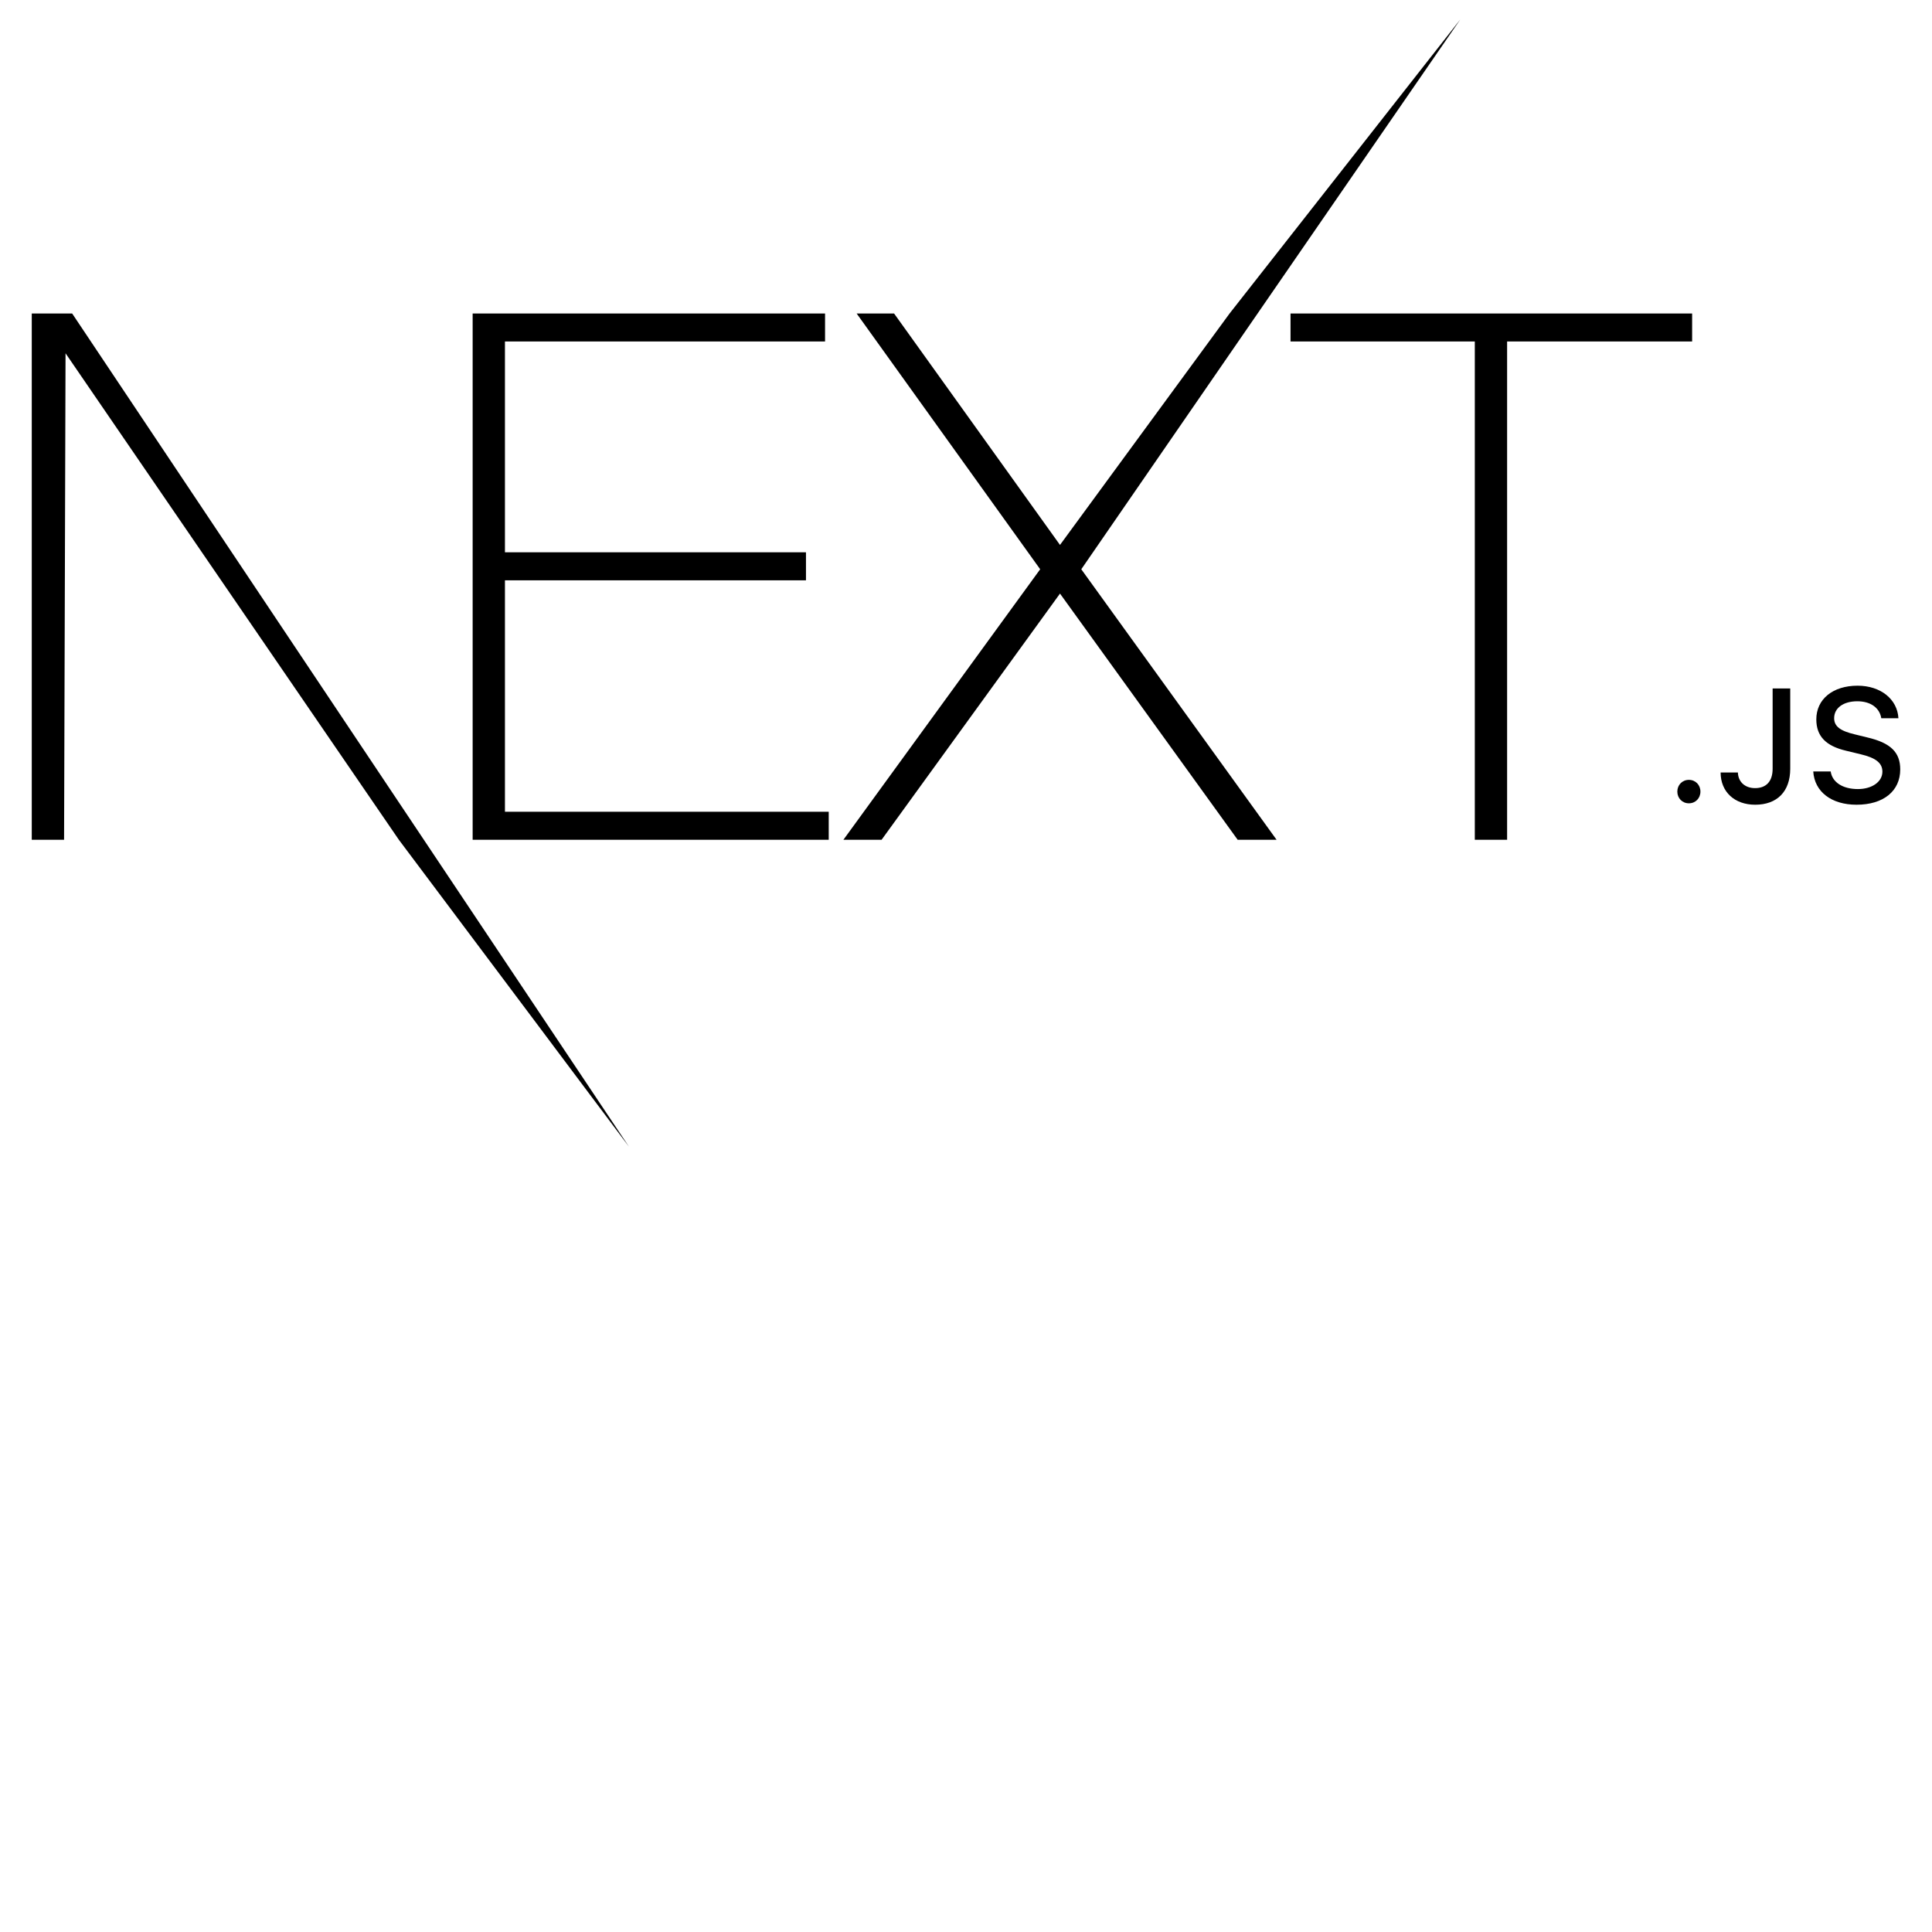
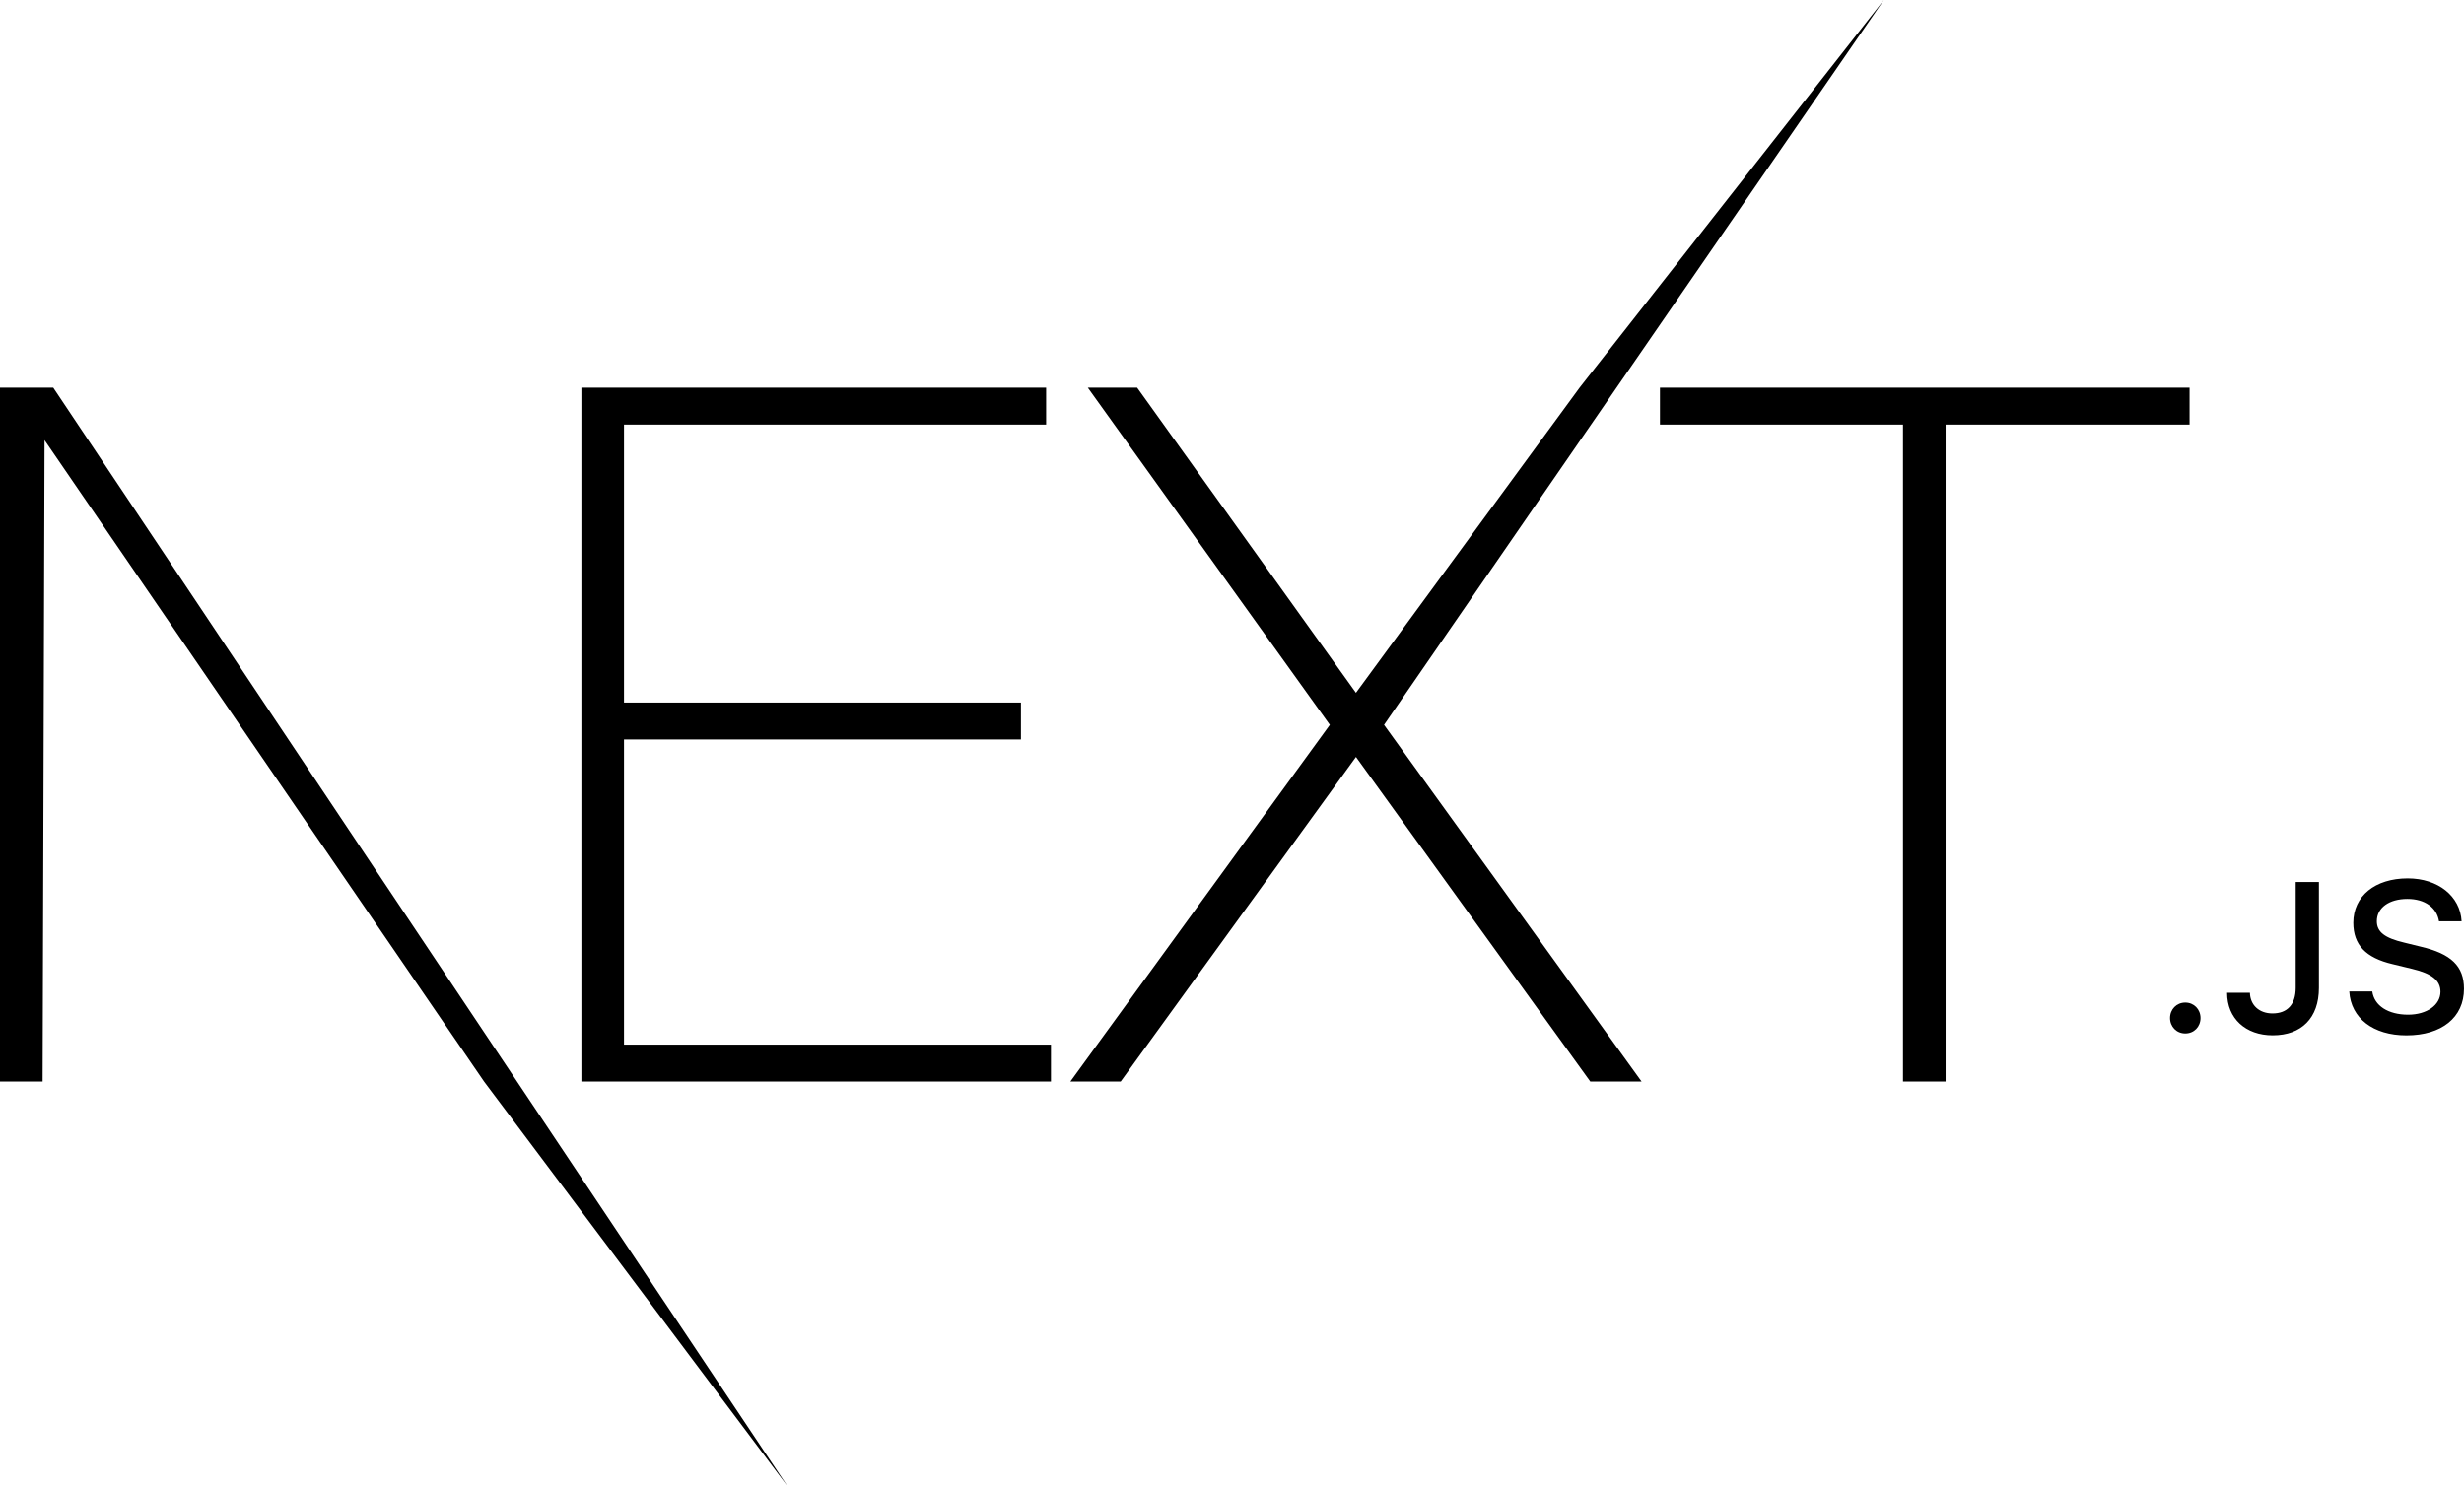
- <svg xmlns="http://www.w3.org/2000/svg" version="1.1" width="1080" height="1080" viewBox="0 0 1080 1080" xml:space="preserve">
-   <defs>
- </defs>
-   <g transform="matrix(1 0 0 1 540 540)" id="4efa2c41-f074-487b-b603-ed3b1b9c56bf">
- </g>
-   <g transform="matrix(1 0 0 1 540 540)" id="cedf6d6f-ced0-47de-8eb7-252b97b892e9">
-     <rect style="stroke: none; stroke-width: 1; stroke-dasharray: none; stroke-linecap: butt; stroke-dashoffset: 0; stroke-linejoin: miter; stroke-miterlimit: 4; fill: rgb(255,255,255); fill-rule: nonzero; opacity: 1; visibility: hidden;" vector-effect="non-scaling-stroke" x="-540" y="-540" rx="0" ry="0" width="1080" height="1080" />
-   </g>
-   <g transform="matrix(2.04 0 0 2.04 540 325.95)">
-     <path style="stroke: rgb(0,0,0); stroke-width: 0; stroke-dasharray: none; stroke-linecap: butt; stroke-dashoffset: 0; stroke-linejoin: miter; stroke-miterlimit: 4; fill: rgb(0,0,0); fill-rule: nonzero; opacity: 1;" vector-effect="non-scaling-stroke" transform=" translate(-256, -154.44)" d="M 120.81 80.561 L 217.378 80.561 L 217.378 88.237 L 129.662 88.237 L 129.662 146.004 L 212.148 146.004 L 212.148 153.679 L 129.662 153.679 L 129.662 217.102 L 218.384 217.102 L 218.384 224.777 L 120.81 224.777 L 120.81 80.561 Z M 226.029 80.561 L 236.29 80.561 L 281.757 143.984 L 328.23 80.561 L 391.441 0 L 287.591 150.649 L 341.106 224.777 L 330.443 224.777 L 281.757 157.315 L 232.869 224.777 L 222.408 224.777 L 276.325 150.649 L 226.029 80.561 Z M 344.928 88.237 L 344.928 80.561 L 454.976 80.561 L 454.976 88.237 L 404.277 88.237 L 404.277 224.777 L 395.425 224.777 L 395.425 88.237 L 344.928 88.237 Z M 1.42108547e-14 80.561 L 11.065 80.561 L 163.646 308.884 L 100.592 224.777 L 9.254 91.468 L 8.852 224.777 L 1.42108547e-14 224.777 L 1.42108547e-14 80.561 Z M 454.084 214.785 C 452.275 214.785 450.919 213.384 450.919 211.573 C 450.919 209.762 452.275 208.361 454.084 208.361 C 455.914 208.361 457.249 209.762 457.249 211.573 C 457.249 213.384 455.914 214.785 454.084 214.785 Z M 462.782 206.335 L 467.519 206.335 C 467.583 208.9 469.456 210.625 472.212 210.625 C 475.291 210.625 477.035 208.771 477.035 205.3 L 477.035 183.31 L 481.858 183.31 L 481.858 205.321 C 481.858 211.573 478.241 215.174 472.255 215.174 C 466.636 215.174 462.782 211.681 462.782 206.335 Z M 488.166 206.054 L 492.946 206.054 C 493.355 209.008 496.24 210.883 500.395 210.883 C 504.271 210.883 507.113 208.878 507.113 206.119 C 507.113 203.748 505.304 202.325 501.192 201.355 L 497.187 200.385 C 491.568 199.069 489.006 196.353 489.006 191.783 C 489.006 186.242 493.527 182.556 500.309 182.556 C 506.617 182.556 511.225 186.242 511.505 191.481 L 506.811 191.481 C 506.359 188.614 503.862 186.824 500.244 186.824 C 496.434 186.824 493.893 188.657 493.893 191.459 C 493.893 193.68 495.529 194.952 499.577 195.9 L 503 196.741 C 509.373 198.229 512 200.816 512 205.494 C 512 211.444 507.393 215.174 500.029 215.174 C 493.14 215.174 488.511 211.616 488.166 206.054 Z" stroke-linecap="round" />
-   </g>
+ <svg xmlns="http://www.w3.org/2000/svg" id="Layer_1" data-name="Layer 1" viewBox="0 0 1044.48 630.12">
+   <path d="M246.45,164.35h197v15.66h-178.94v117.84h168.27v15.66h-168.27v129.38h180.99v15.66H246.45V164.35Zm214.65,0h20.93l92.75,129.38,94.81-129.38L798.54,0l-211.85,307.32,109.17,151.22h-21.75l-99.32-137.62-99.73,137.62h-21.34l109.99-151.22-102.6-142.98Zm242.55,15.66v-15.66h224.5v15.66h-103.42V458.55h-18.06V180h-103.01ZM0,164.35H22.57l311.26,465.78-128.63-171.58L18.88,186.6l-.82,271.95H0V164.35ZM926.33,438.16c-3.69,0-6.46-2.86-6.46-6.55s2.77-6.55,6.46-6.55,6.46,2.86,6.46,6.55-2.72,6.55-6.46,6.55Zm17.74-17.24h9.66c.13,5.23,3.95,8.75,9.57,8.75,6.28,0,9.84-3.78,9.84-10.86v-44.86h9.84v44.9c0,12.75-7.38,20.1-19.59,20.1-11.46,0-19.33-7.12-19.33-18.03Zm51.78-.57h9.75c.83,6.03,6.72,9.85,15.2,9.85,7.91,0,13.7-4.09,13.7-9.72,0-4.84-3.69-7.74-12.08-9.72l-8.17-1.98c-11.46-2.68-16.69-8.22-16.69-17.55,0-11.3,9.22-18.82,23.06-18.82,12.87,0,22.27,7.52,22.84,18.21h-9.57c-.92-5.85-6.02-9.5-13.4-9.5-7.77,0-12.96,3.74-12.96,9.46,0,4.53,3.34,7.12,11.6,9.06l6.98,1.72c13,3.03,18.36,8.31,18.36,17.86,0,12.14-9.4,19.75-24.42,19.75-14.05,0-23.5-7.26-24.2-18.6Z" vector-effect="non-scaling-stroke" />
</svg>
